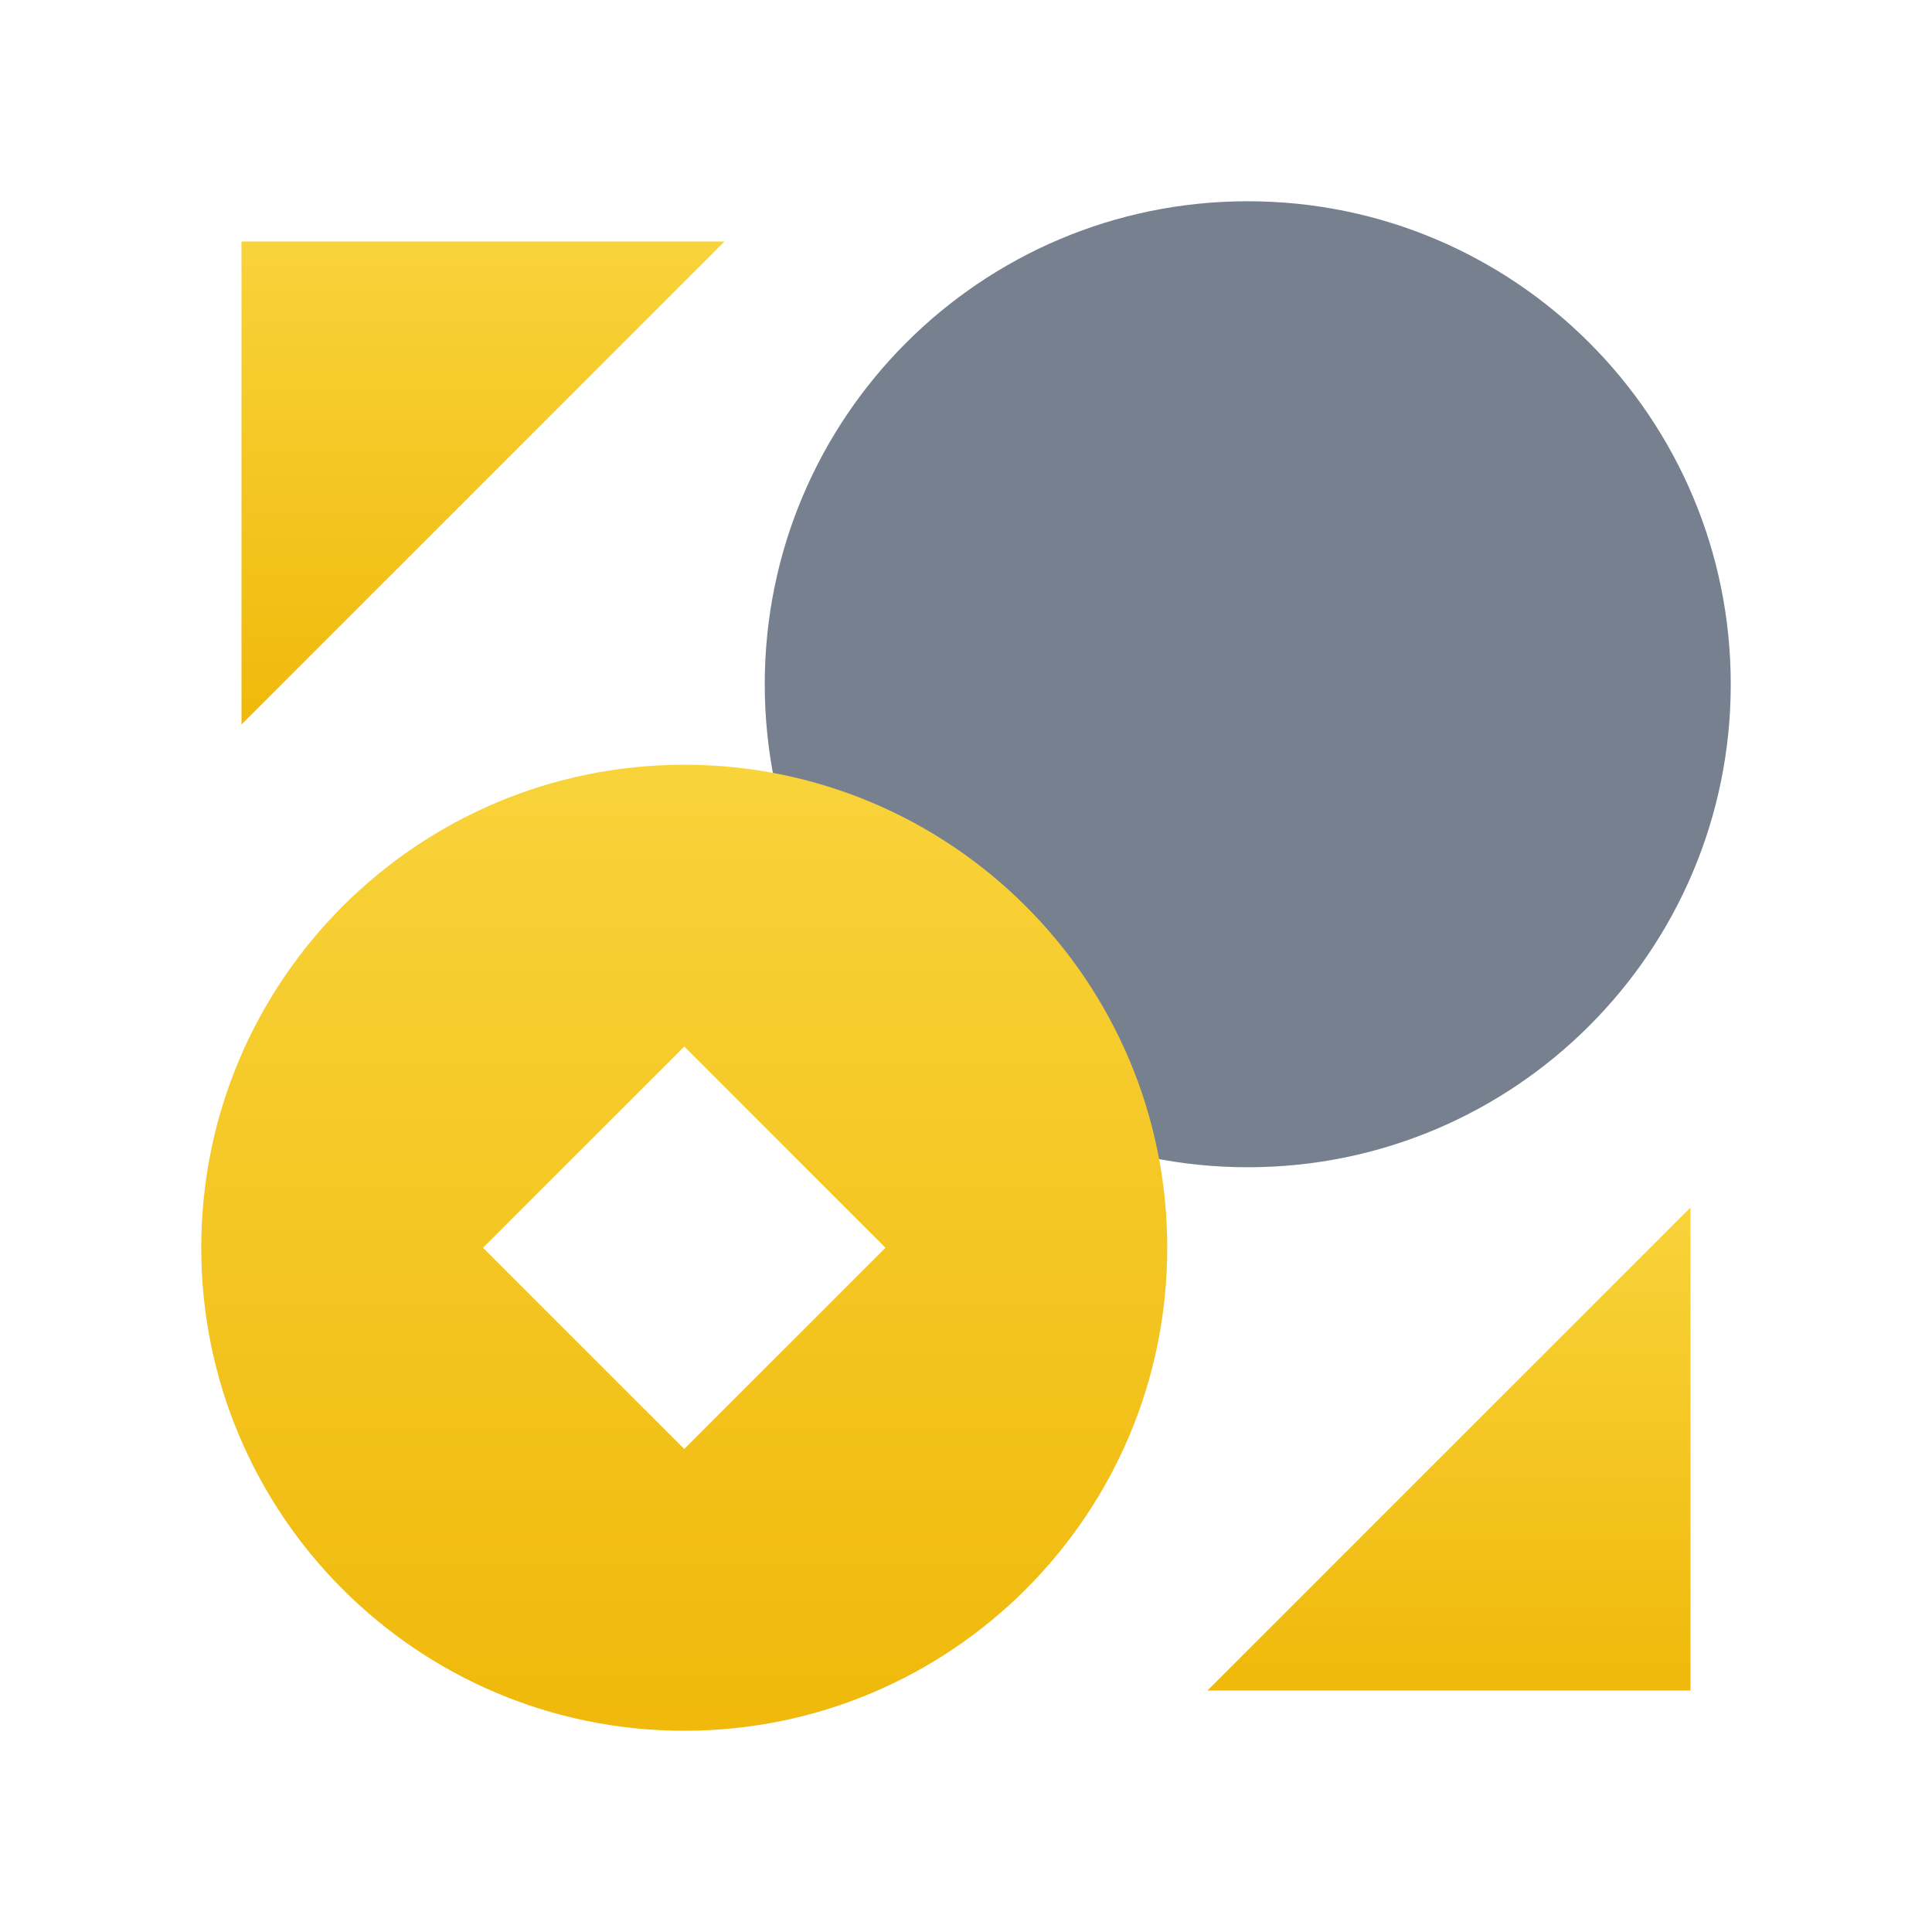
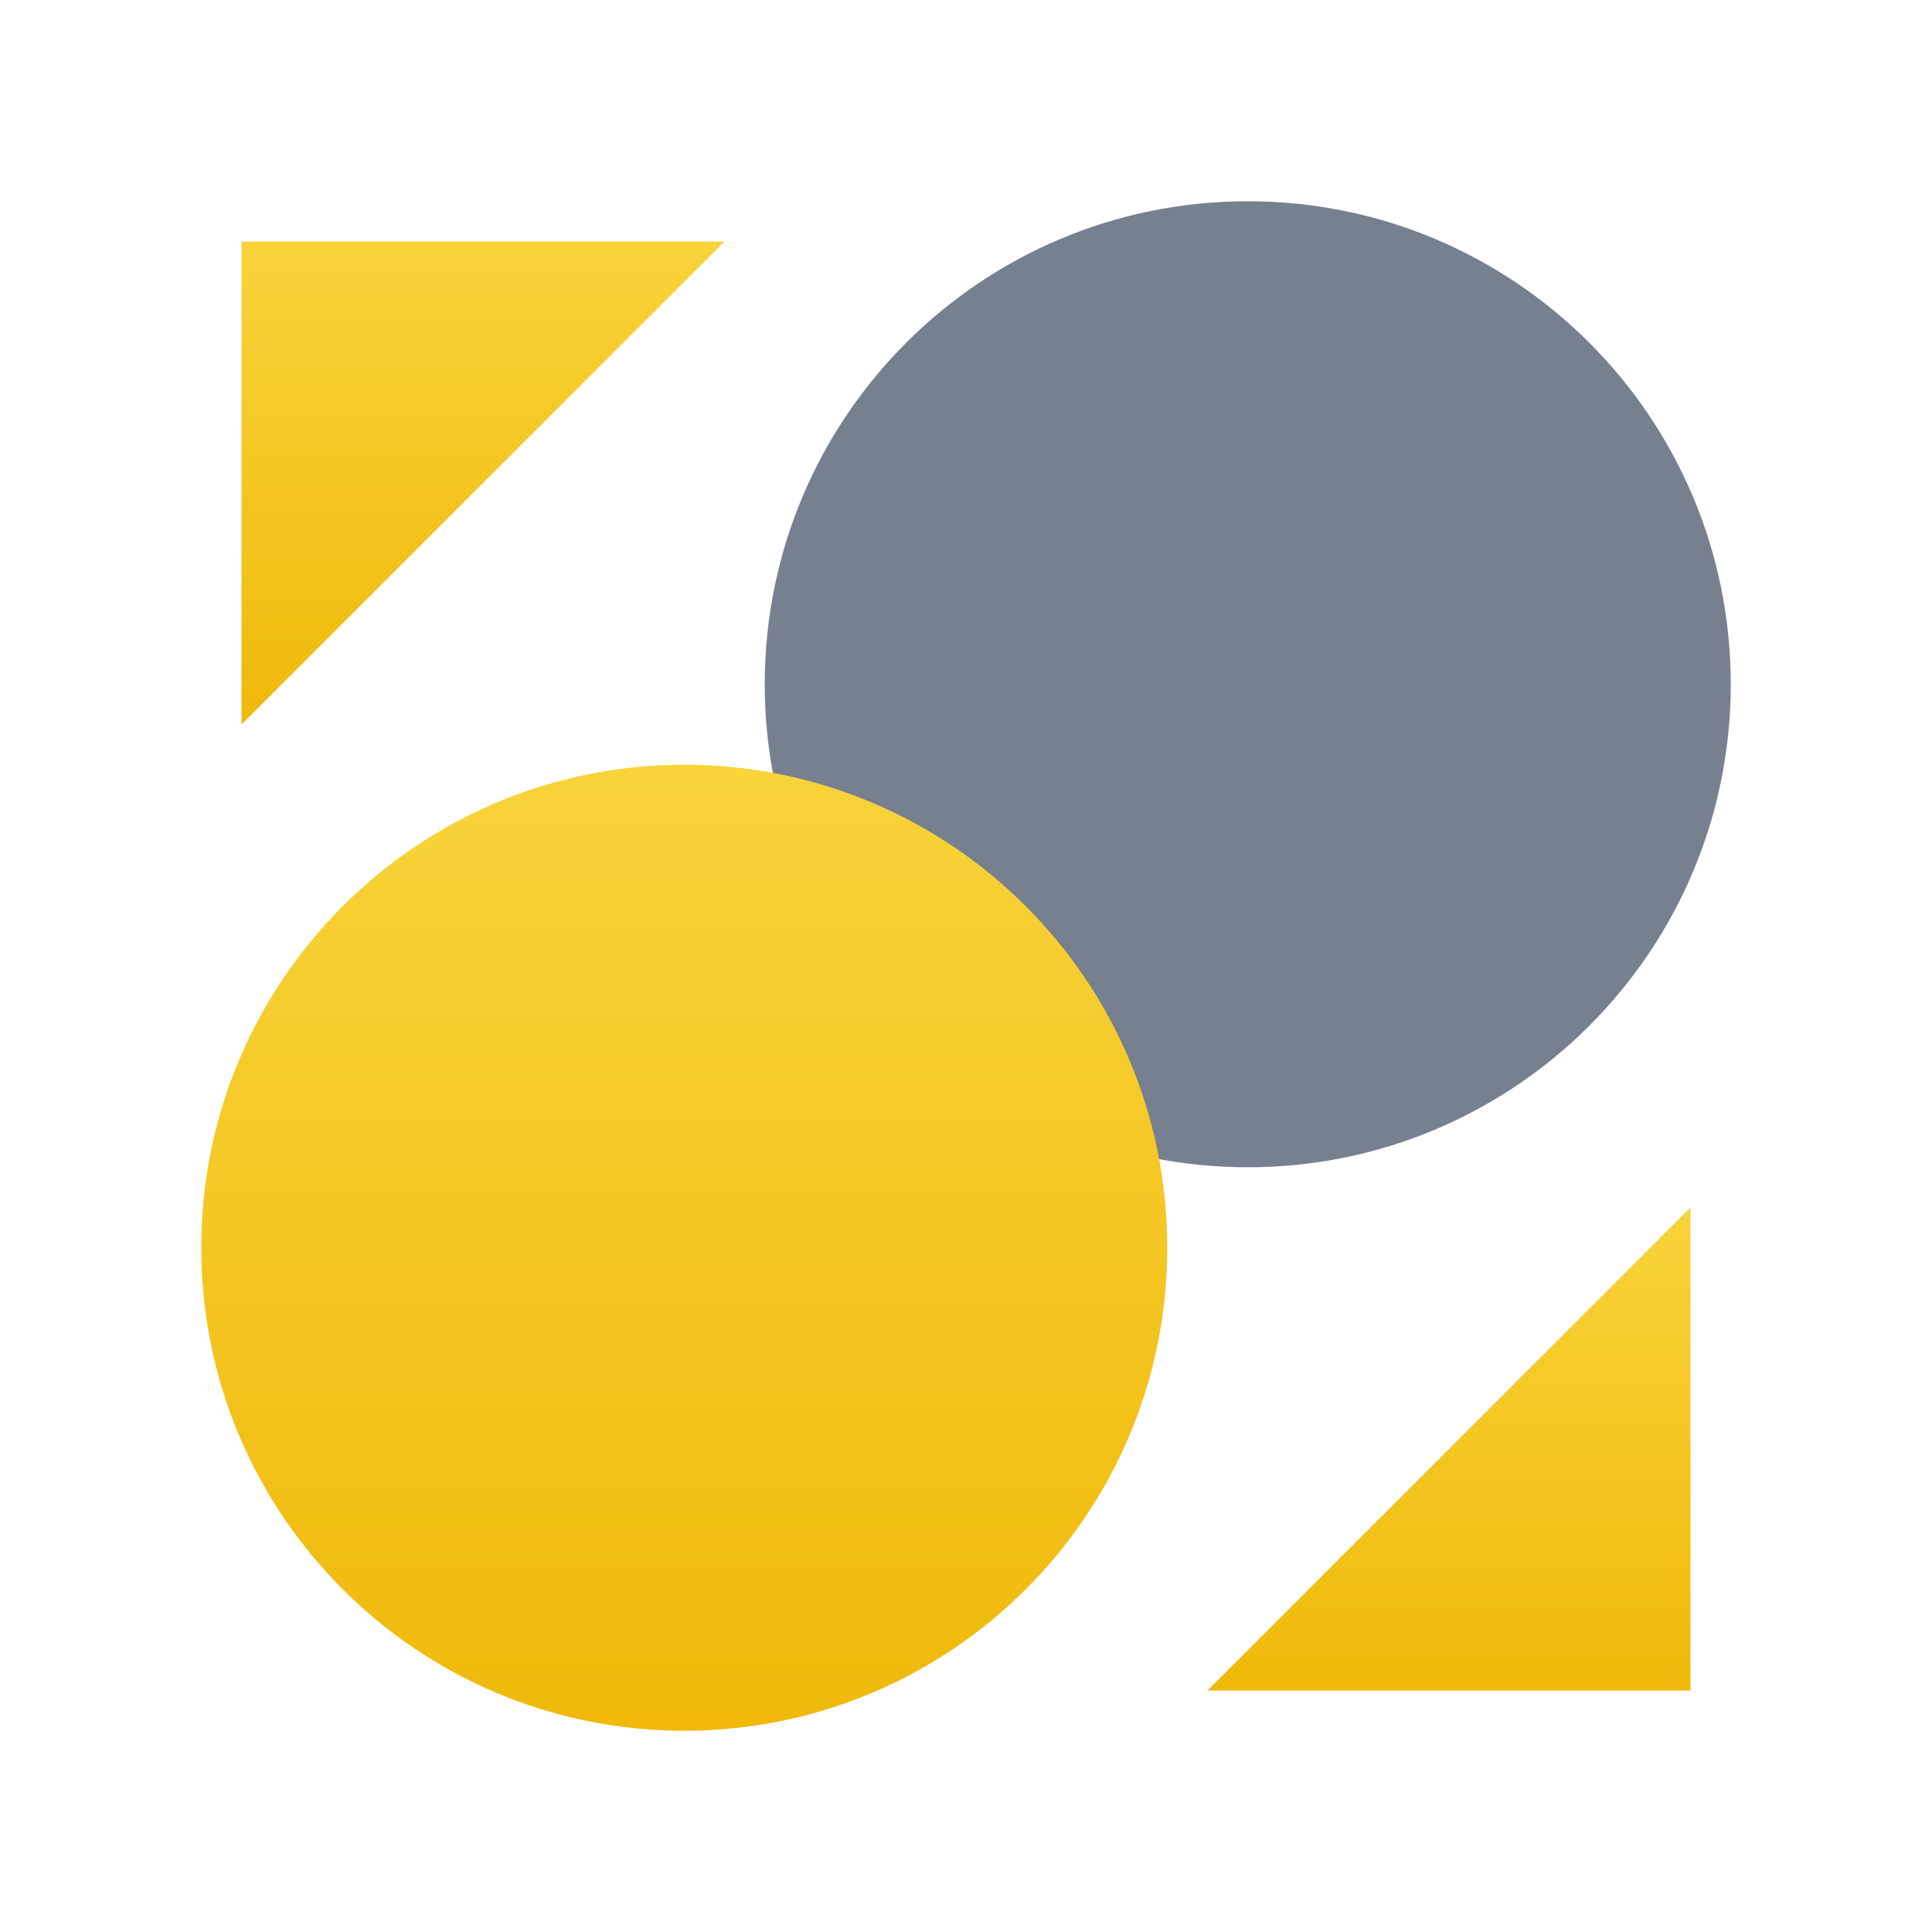
<svg xmlns="http://www.w3.org/2000/svg" xmlns:xlink="http://www.w3.org/1999/xlink" class="header-nav-subicon_icon" fill="currentColor" width="24" height="24">
  <defs>
    <symbol viewBox="0 0 24 24" id="spot-g">
      <g>
        <path d="M21.5 8.5a6 6 0 1 1-12 0 6 6 0 0 1 12 0z" fill="#76808F" />
-         <path fill-rule="evenodd" clip-rule="evenodd" d="M8.5 9.5a6 6 0 1 1 0 12 6 6 0 0 1 0-12zm0 8.5L6 15.5 8.5 13l2.5 2.5L8.5 18z" fill="url(&quot;#paint0_linear&quot;)" />
+         <path fillRule="evenodd" clipRule="evenodd" d="M8.5 9.5a6 6 0 1 1 0 12 6 6 0 0 1 0-12zm0 8.5L6 15.5 8.5 13l2.5 2.5L8.5 18z" fill="url(&quot;#paint0_linear&quot;)" />
        <path d="M9 3H3v6l6-6z" fill="url(&quot;#paint1_linear&quot;)" />
        <path d="M15 21h6v-6l-6 6z" fill="url(&quot;#paint2_linear&quot;)" />
        <defs>
          <linearGradient id="paint0_linear" x1="8.5" y1="21.5" x2="8.5" y2="9.5" gradientUnits="userSpaceOnUse">
            <stop stop-color="#F0B90B" />
            <stop offset="1" stop-color="#F8D33A" />
          </linearGradient>
          <linearGradient id="paint1_linear" x1="6" y1="9" x2="6" y2="3" gradientUnits="userSpaceOnUse">
            <stop stop-color="#F0B90B" />
            <stop offset="1" stop-color="#F8D33A" />
          </linearGradient>
          <linearGradient id="paint2_linear" x1="18" y1="21" x2="18" y2="15" gradientUnits="userSpaceOnUse">
            <stop stop-color="#F0B90B" />
            <stop offset="1" stop-color="#F8D33A" />
          </linearGradient>
        </defs>
      </g>
    </symbol>
  </defs>
  <use xlink:href="#spot-g" fill="#0000EE" />
</svg>
